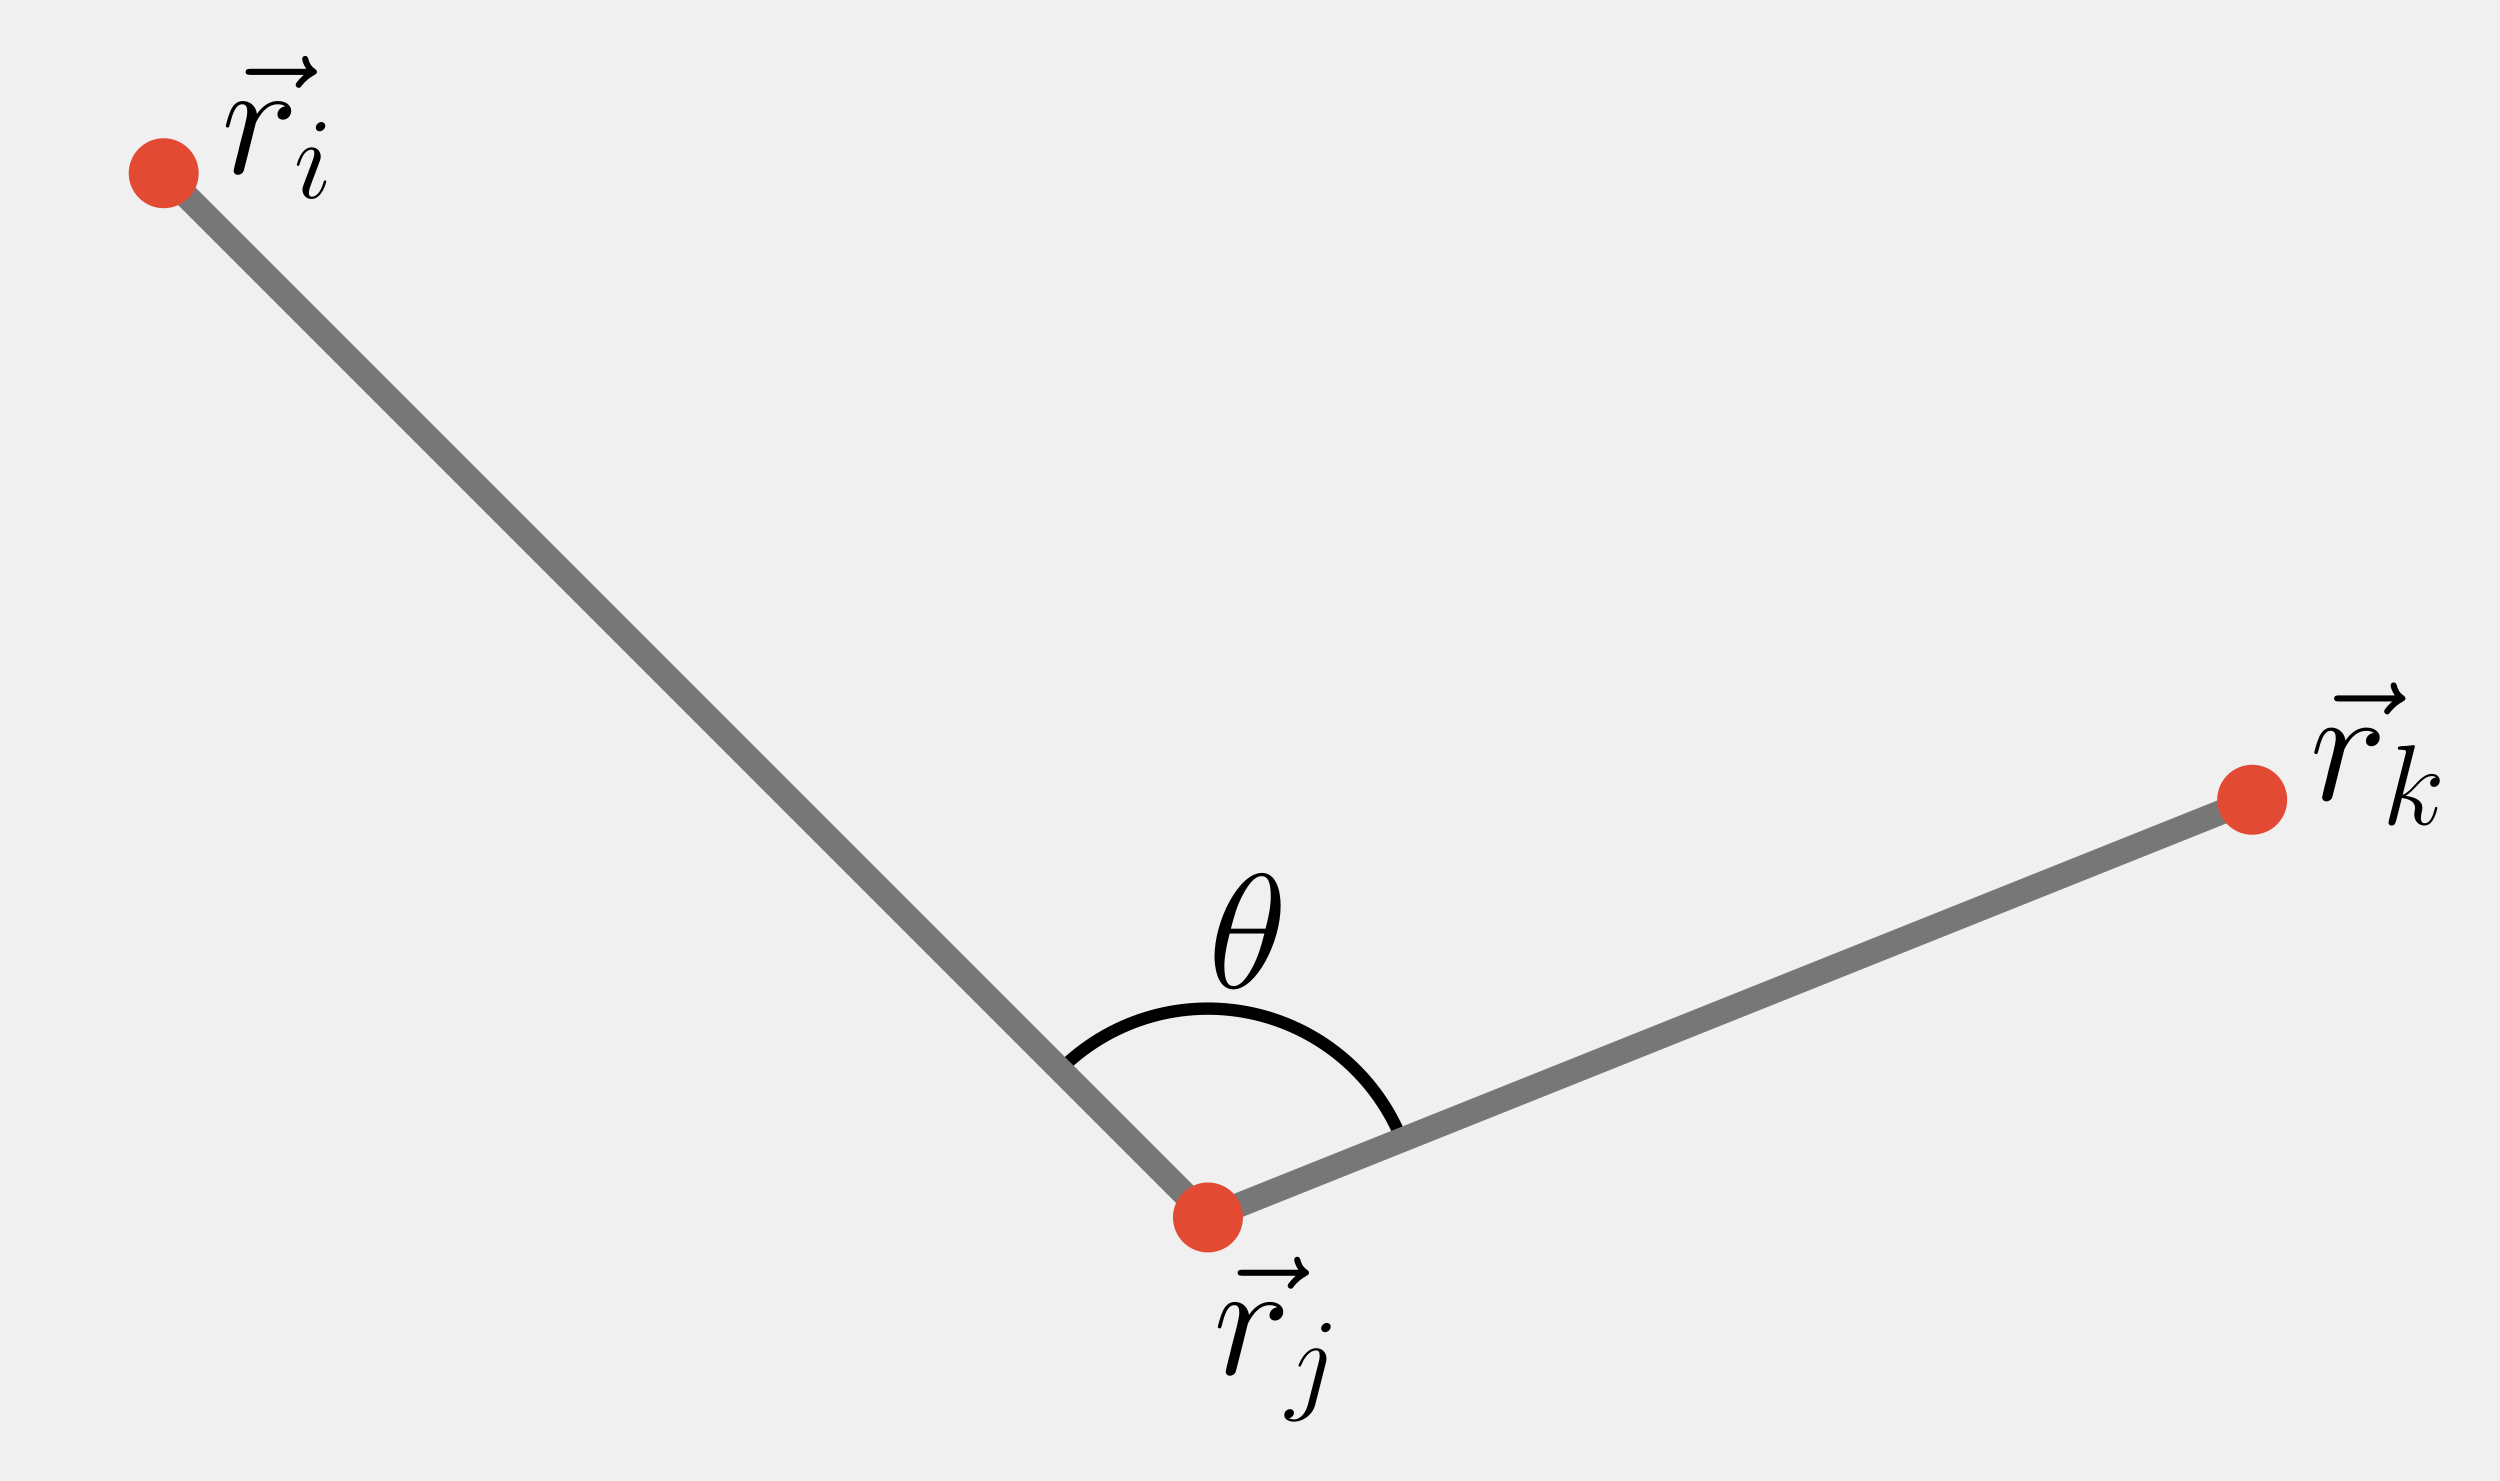
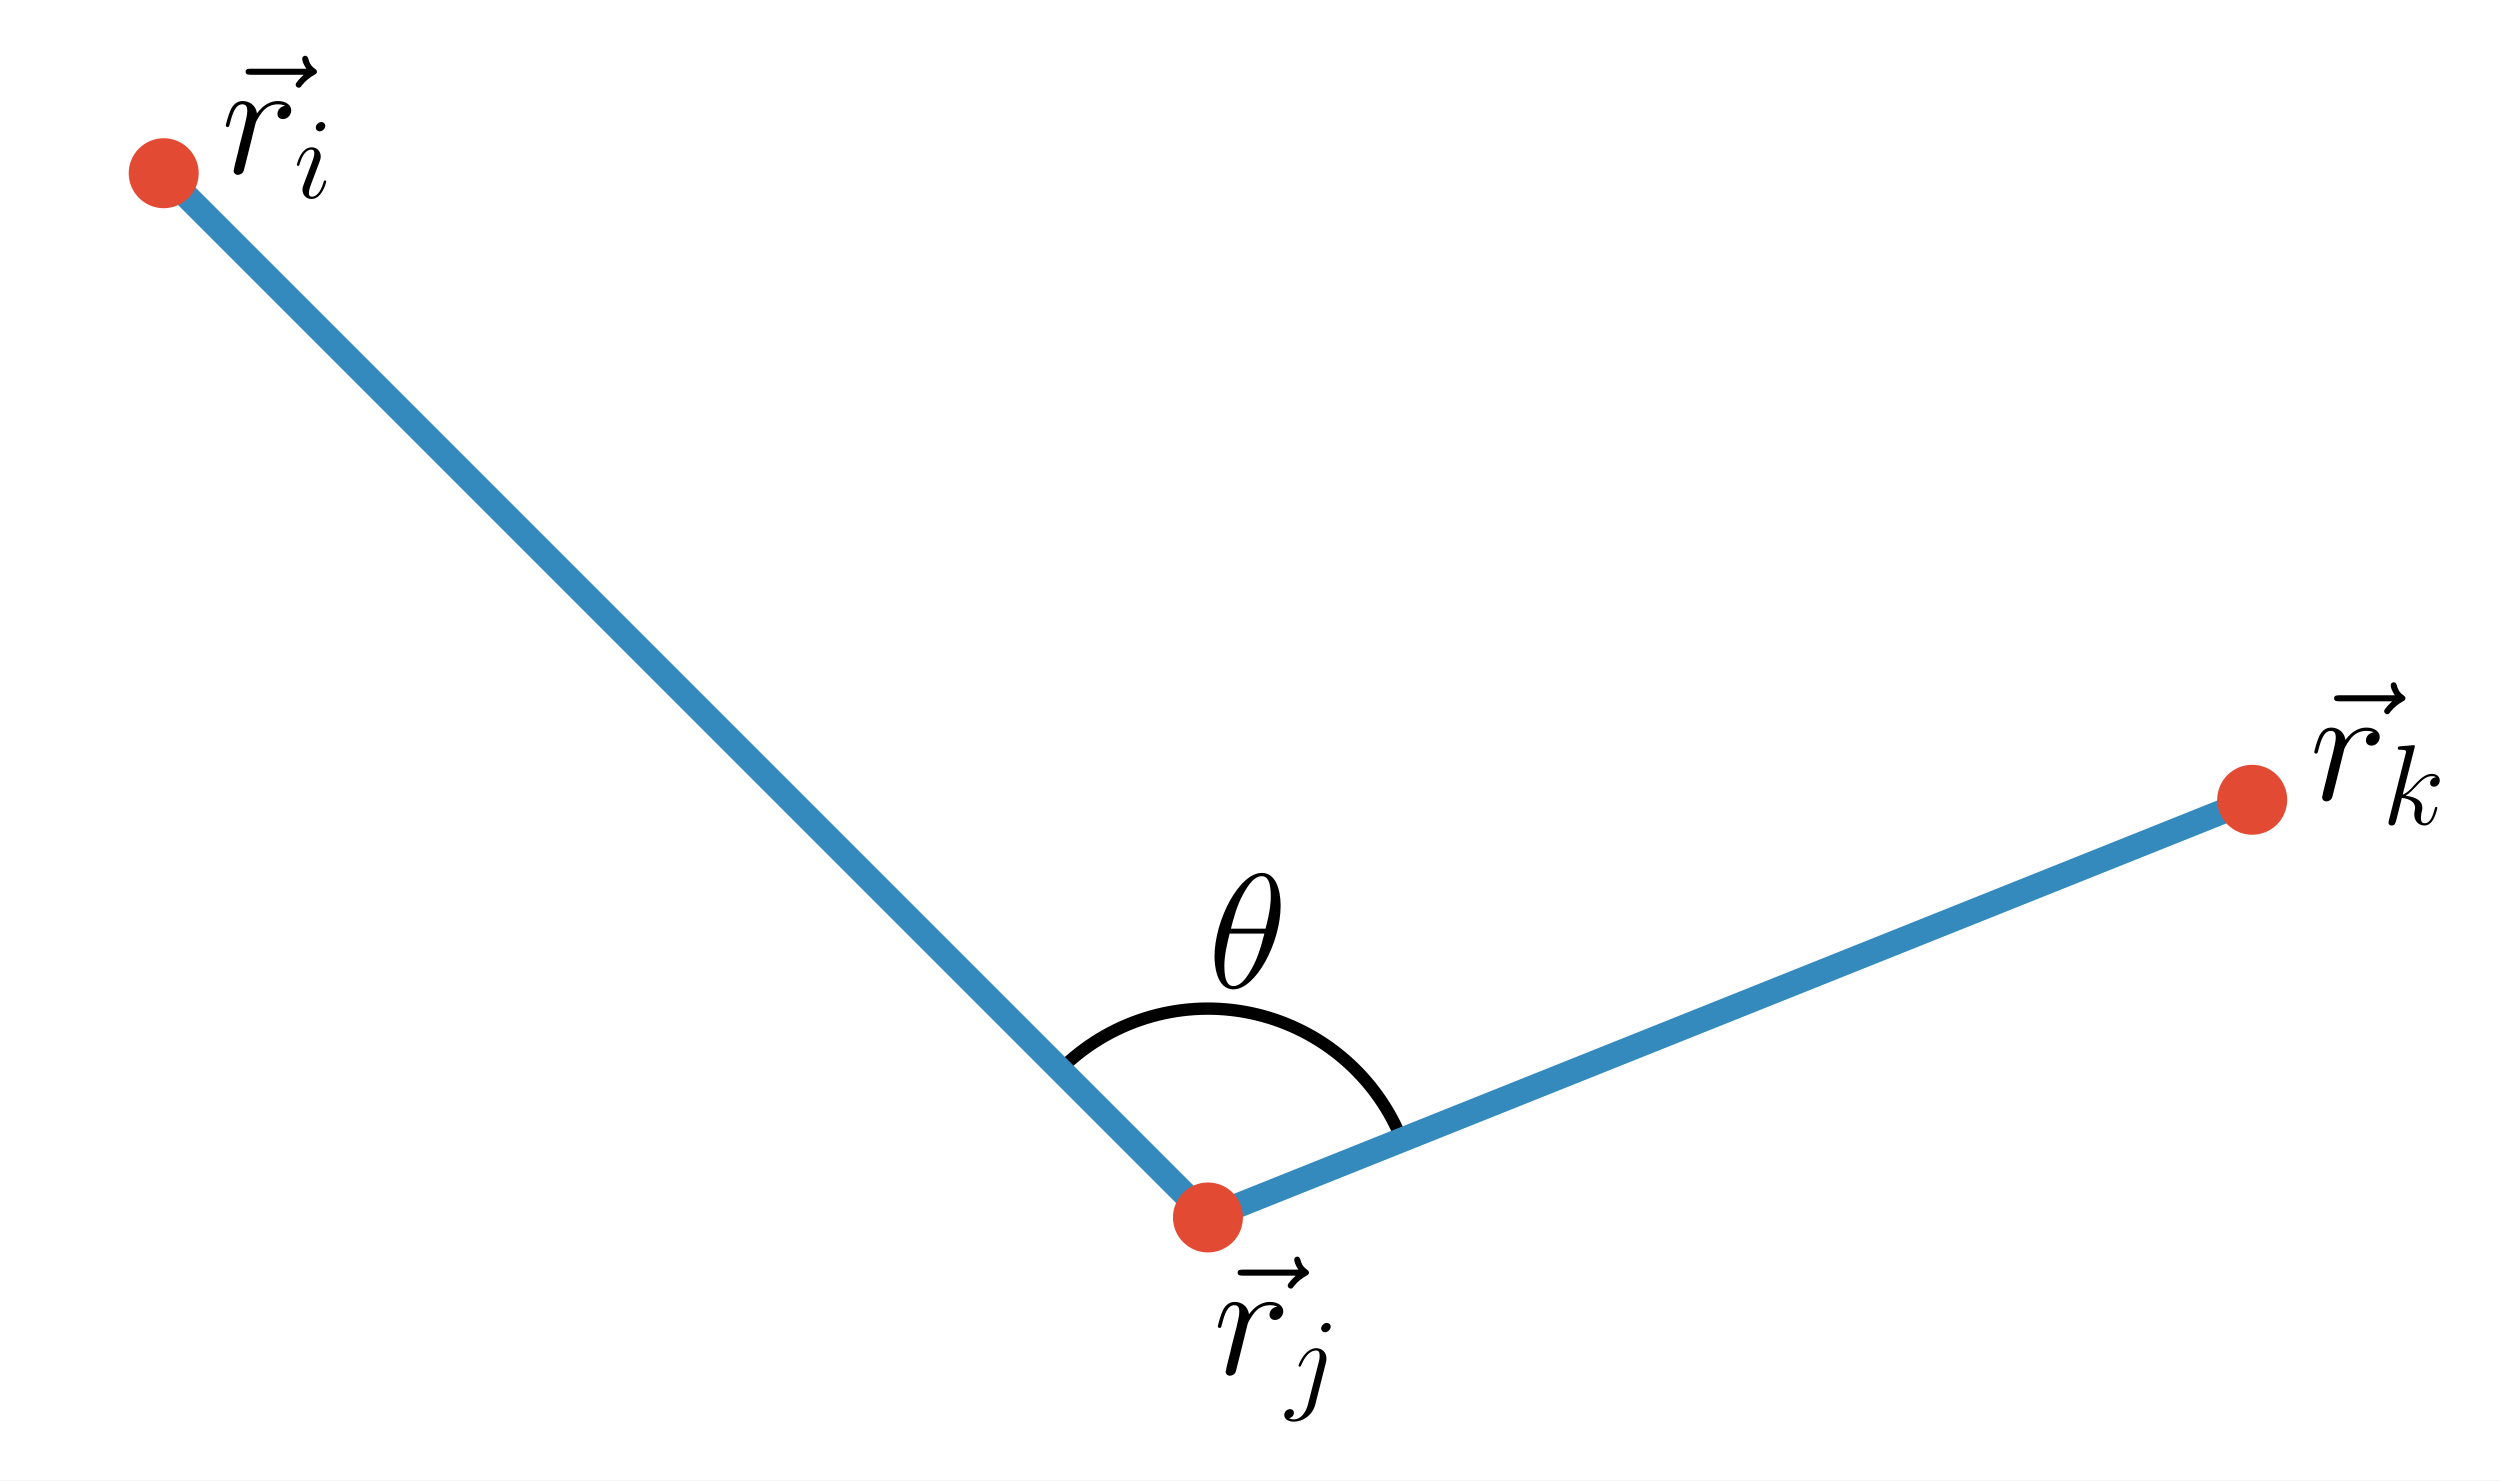
<svg xmlns="http://www.w3.org/2000/svg" xmlns:xlink="http://www.w3.org/1999/xlink" width="303.613pt" height="179.779pt" viewBox="0 0 303.613 179.779" version="1.1">
  <defs>
    <style type="text/css">*{stroke-linejoin: round; stroke-linecap: butt}</style>
  </defs>
  <g id="figure_1">
    <g id="patch_1">
-       <path d="M 0 179.779  L 303.613 179.779  L 303.613 0  L 0 0  L 0 179.779  z " style="fill: none" />
+       <path d="M 0 179.779  L 303.613 179.779  L 303.613 0  L 0 0  z " style="fill: #ffffff" />
    </g>
    <g id="axes_1">
      <g id="patch_2">
-         <path d="M 169.687 137.136  C 167.964 133.441 165.375 130.215 162.14 127.733  C 158.906 125.251 155.12 123.585 151.104 122.877  C 147.089 122.169 142.962 122.439 139.073 123.665  C 135.184 124.892 131.648 127.037 128.765 129.92  " clip-path="url(#p203672a0ca)" style="fill: none; stroke: #000000; stroke-width: 1.5; stroke-linejoin: miter" />
+         <path d="M 169.687 137.136  C 167.964 133.441 165.375 130.215 162.14 127.733  C 158.906 125.251 155.12 123.585 151.104 122.877  C 147.089 122.169 142.962 122.439 139.073 123.665  C 135.184 124.892 131.648 127.037 128.765 129.92  " clip-path="url(#p8f3f37c31e)" style="fill: none; stroke: #000000; stroke-width: 1.5; stroke-linejoin: miter" />
      </g>
      <g id="line2d_1">
-         <path d="M 19.882 21.037  L 146.7 147.855  L 273.518 97.128  " clip-path="url(#p203672a0ca)" style="fill: none; stroke: #777777; stroke-width: 3; stroke-linecap: square" />
+         <path d="M 19.882 21.037  L 146.7 147.855  L 273.518 97.128  " clip-path="url(#p8f3f37c31e)" style="fill: none; stroke: #348abd; stroke-width: 3; stroke-linecap: square" />
      </g>
      <g id="line2d_2">
        <defs>
-           <path id="m51509e5e2c" d="M 0 3.75  C 0.995 3.75 1.948 3.355 2.652 2.652  C 3.355 1.948 3.75 0.995 3.75 0  C 3.75 -0.995 3.355 -1.948 2.652 -2.652  C 1.948 -3.355 0.995 -3.75 0 -3.75  C -0.995 -3.75 -1.948 -3.355 -2.652 -2.652  C -3.355 -1.948 -3.75 -0.995 -3.75 0  C -3.75 0.995 -3.355 1.948 -2.652 2.652  C -1.948 3.355 -0.995 3.75 0 3.75  z " style="stroke: #e24a33" />
+           <path id="mad4dd2db6d" d="M 0 3.75  C 0.995 3.75 1.948 3.355 2.652 2.652  C 3.355 1.948 3.75 0.995 3.75 0  C 3.75 -0.995 3.355 -1.948 2.652 -2.652  C 1.948 -3.355 0.995 -3.75 0 -3.75  C -0.995 -3.75 -1.948 -3.355 -2.652 -2.652  C -3.355 -1.948 -3.75 -0.995 -3.75 0  C -3.75 0.995 -3.355 1.948 -2.652 2.652  C -1.948 3.355 -0.995 3.75 0 3.75  z " style="stroke: #e24a33" />
        </defs>
-         <g clip-path="url(#p203672a0ca)">
-           <use xlink:href="#m51509e5e2c" x="19.882" y="21.037" style="fill: #e24a33; stroke: #e24a33" />
+         <g clip-path="url(#p8f3f37c31e)">
+           <use xlink:href="#mad4dd2db6d" x="19.882" y="21.037" style="fill: #e24a33; stroke: #e24a33" />
        </g>
      </g>
      <g id="line2d_3">
-         <g clip-path="url(#p203672a0ca)">
-           <use xlink:href="#m51509e5e2c" x="146.7" y="147.855" style="fill: #e24a33; stroke: #e24a33" />
+         <g clip-path="url(#p8f3f37c31e)">
+           <use xlink:href="#mad4dd2db6d" x="146.7" y="147.855" style="fill: #e24a33; stroke: #e24a33" />
        </g>
      </g>
      <g id="line2d_4">
-         <g clip-path="url(#p203672a0ca)">
-           <use xlink:href="#m51509e5e2c" x="273.518" y="97.128" style="fill: #e24a33; stroke: #e24a33" />
+         <g clip-path="url(#p8f3f37c31e)">
+           <use xlink:href="#mad4dd2db6d" x="273.518" y="97.128" style="fill: #e24a33; stroke: #e24a33" />
        </g>
      </g>
      <g id="text_1">
-         <g transform="translate(26.22273 21.037)scale(0.2 -0.2)">
+         <g transform="translate(26.22273 21.037) scale(0.2 -0.2)">
          <defs>
-             <path id="CMMI12-7e" d="M 3424 3835  C 3347 3764 3110 3540 3110 3451  C 3110 3387 3168 3329 3232 3329  C 3290 3329 3315 3368 3360 3432  C 3514 3624 3686 3745 3834 3828  C 3898 3867 3942 3886 3942 3956  C 3942 4014 3891 4046 3853 4078  C 3674 4200 3629 4372 3610 4449  C 3590 4500 3571 4577 3482 4577  C 3443 4577 3366 4552 3366 4456  C 3366 4398 3405 4244 3526 4072  L 1376 4072  C 1267 4072 1158 4072 1158 3950  C 1158 3835 1274 3835 1376 3835  L 3424 3835  z " transform="scale(0.015625)" />
-             <path id="CMMI12-72" d="M 2490 2612  C 2291 2574 2189 2433 2189 2293  C 2189 2139 2310 2088 2400 2088  C 2579 2088 2726 2242 2726 2433  C 2726 2638 2528 2816 2208 2816  C 1952 2816 1658 2701 1389 2312  C 1344 2650 1088 2816 832 2816  C 582 2816 454 2625 378 2484  C 269 2254 173 1871 173 1839  C 173 1814 198 1782 243 1782  C 294 1782 301 1788 339 1935  C 435 2318 557 2689 813 2689  C 966 2689 1011 2580 1011 2395  C 1011 2254 947 2005 902 1807  L 723 1118  C 698 996 627 709 595 594  C 550 428 480 128 480 96  C 480 6 550 -64 646 -64  C 717 -64 838 -19 877 109  C 896 160 1133 1124 1171 1271  C 1203 1411 1242 1546 1274 1686  C 1299 1775 1325 1878 1344 1961  C 1363 2018 1536 2331 1696 2472  C 1773 2542 1939 2689 2202 2689  C 2304 2689 2406 2670 2490 2612  z " transform="scale(0.015625)" />
-             <path id="CMMI12-69" d="M 1811 913  C 1811 945 1786 971 1747 971  C 1690 971 1683 952 1651 843  C 1485 262 1222 64 1011 64  C 934 64 845 83 845 275  C 845 447 922 639 992 830  L 1440 2018  C 1459 2069 1504 2184 1504 2305  C 1504 2574 1312 2816 998 2816  C 410 2816 173 1890 173 1839  C 173 1814 198 1782 243 1782  C 301 1782 307 1807 333 1896  C 486 2428 730 2682 979 2682  C 1037 2682 1146 2682 1146 2478  C 1146 2312 1062 2101 1011 1961  L 563 773  C 525 671 486 568 486 453  C 486 166 685 -64 992 -64  C 1581 -64 1811 869 1811 913  z M 1760 4013  C 1760 4109 1683 4224 1542 4224  C 1395 4224 1229 4083 1229 3917  C 1229 3758 1363 3707 1440 3707  C 1613 3707 1760 3873 1760 4013  z " transform="scale(0.015625)" />
+             <path id="CMMI12-7e" d="M 3424 3840  C 3347 3769 3110 3545 3110 3455  C 3110 3391 3168 3334 3232 3334  C 3290 3334 3315 3372 3360 3436  C 3514 3628 3686 3750 3834 3833  C 3898 3872 3942 3891 3942 3961  C 3942 4019 3891 4051 3853 4083  C 3674 4204 3629 4377 3610 4454  C 3590 4505 3571 4582 3482 4582  C 3443 4582 3366 4556 3366 4460  C 3366 4403 3405 4249 3526 4076  L 1376 4076  C 1267 4076 1158 4076 1158 3955  C 1158 3840 1274 3840 1376 3840  L 3424 3840  z " transform="scale(0.015625)" />
+             <path id="CMMI12-72" d="M 2490 2633  C 2291 2598 2189 2457 2189 2316  C 2189 2163 2310 2111 2400 2111  C 2579 2111 2726 2265 2726 2457  C 2726 2651 2528 2816 2208 2816  C 1952 2816 1658 2700 1389 2335  C 1344 2660 1088 2816 832 2816  C 582 2816 454 2642 378 2508  C 269 2278 173 1892 173 1860  C 173 1834 198 1801 243 1801  C 294 1801 301 1808 339 1957  C 435 2342 557 2687 813 2687  C 966 2687 1011 2604 1011 2419  C 1011 2278 947 2028 902 1827  L 723 1130  C 698 1007 627 716 595 600  C 550 432 480 128 480 96  C 480 6 550 -64 646 -64  C 717 -64 838 -20 877 109  C 896 160 1133 1136 1171 1285  C 1203 1427 1242 1562 1274 1705  C 1299 1795 1325 1898 1344 1982  C 1363 2040 1536 2355 1696 2495  C 1773 2566 1939 2687 2202 2687  C 2304 2687 2406 2674 2490 2633  z " transform="scale(0.015625)" />
+             <path id="CMMI12-69" d="M 1811 913  C 1811 945 1786 970 1747 970  C 1690 970 1683 951 1651 842  C 1485 261 1222 64 1011 64  C 934 64 845 83 845 274  C 845 447 922 638 992 830  L 1440 2017  C 1459 2068 1504 2183 1504 2305  C 1504 2573 1312 2816 998 2816  C 410 2816 173 1890 173 1838  C 173 1813 198 1781 243 1781  C 301 1781 307 1807 333 1896  C 486 2432 730 2687 979 2687  C 1037 2687 1146 2681 1146 2477  C 1146 2311 1062 2100 1011 1960  L 563 772  C 525 670 486 568 486 453  C 486 166 685 -64 992 -64  C 1581 -64 1811 868 1811 913  z M 1760 4012  C 1760 4108 1683 4224 1542 4224  C 1395 4224 1229 4083 1229 3916  C 1229 3756 1363 3705 1440 3705  C 1613 3705 1760 3871 1760 4012  z " transform="scale(0.015625)" />
          </defs>
          <use xlink:href="#CMMI12-7e" transform="scale(0.996264)" />
-           <use xlink:href="#CMMI12-72" transform="translate(3.294926 0)scale(0.996264)" />
-           <use xlink:href="#CMMI12-69" transform="translate(47.25582 -14.94392)scale(0.697382)" />
+           <use xlink:href="#CMMI12-72" transform="translate(3.294926 0) scale(0.996264)" />
+           <use xlink:href="#CMMI12-69" transform="translate(47.25582 -14.94392) scale(0.697382)" />
        </g>
      </g>
      <g id="text_2">
-         <g transform="translate(146.7 166.8779)scale(0.2 -0.2)">
+         <g transform="translate(146.7 166.8779) scale(0.2 -0.2)">
          <defs>
-             <path id="CMMI12-6a" d="M 2240 2028  C 2266 2131 2266 2219 2266 2245  C 2266 2613 1990 2816 1702 2816  C 1056 2816 710 1889 710 1845  C 710 1813 736 1788 774 1788  C 826 1788 832 1813 864 1876  C 1120 2492 1440 2689 1683 2689  C 1818 2689 1888 2618 1888 2397  C 1888 2245 1869 2181 1843 2067  L 1235 -327  C 1114 -796 813 -1152 461 -1152  C 435 -1152 301 -1152 179 -1088  C 333 -1056 454 -936 454 -784  C 454 -682 378 -580 237 -580  C 70 -580 -83 -720 -83 -911  C -83 -1171 198 -1280 461 -1280  C 902 -1280 1485 -956 1645 -320  L 2240 2028  z M 2502 4013  C 2502 4173 2368 4224 2291 4224  C 2118 4224 1971 4058 1971 3917  C 1971 3822 2048 3707 2189 3707  C 2336 3707 2502 3847 2502 4013  z " transform="scale(0.015625)" />
+             <path id="CMMI12-6a" d="M 2240 2027  C 2266 2129 2266 2218 2266 2243  C 2266 2611 1990 2816 1702 2816  C 1056 2816 710 1888 710 1843  C 710 1811 736 1786 774 1786  C 826 1786 832 1811 864 1875  C 1120 2491 1440 2687 1683 2687  C 1818 2687 1888 2617 1888 2395  C 1888 2243 1869 2180 1843 2065  L 1235 -327  C 1114 -797 813 -1152 461 -1152  C 435 -1152 301 -1152 179 -1089  C 333 -1057 454 -937 454 -784  C 454 -683 378 -581 237 -581  C 70 -581 -83 -721 -83 -911  C -83 -1172 198 -1280 461 -1280  C 902 -1280 1485 -956 1645 -321  L 2240 2027  z M 2502 4012  C 2502 4172 2368 4224 2291 4224  C 2118 4224 1971 4057 1971 3916  C 1971 3820 2048 3705 2189 3705  C 2336 3705 2502 3846 2502 4012  z " transform="scale(0.015625)" />
          </defs>
          <use xlink:href="#CMMI12-7e" transform="scale(0.996264)" />
-           <use xlink:href="#CMMI12-72" transform="translate(3.294926 0)scale(0.996264)" />
-           <use xlink:href="#CMMI12-6a" transform="translate(47.25582 -14.94392)scale(0.697382)" />
+           <use xlink:href="#CMMI12-72" transform="translate(3.294926 0) scale(0.996264)" />
+           <use xlink:href="#CMMI12-6a" transform="translate(47.25582 -14.94392) scale(0.697382)" />
        </g>
      </g>
      <g id="text_3">
-         <g transform="translate(279.8591 97.12791)scale(0.2 -0.2)">
+         <g transform="translate(279.8591 97.12791) scale(0.2 -0.2)">
          <defs>
-             <path id="CMMI12-6b" d="M 1798 4257  C 1805 4283 1818 4321 1818 4352  C 1818 4416 1754 4416 1741 4416  C 1734 4416 1504 4393 1389 4377  C 1280 4377 1184 4358 1069 4358  C 915 4345 870 4339 870 4224  C 870 4160 934 4160 998 4160  C 1325 4160 1325 4103 1325 4040  C 1325 4015 1325 4002 1293 3888  L 378 248  C 352 152 352 140 352 101  C 352 -38 461 -64 525 -64  C 704 -64 742 77 794 275  L 1094 1469  C 1555 1418 1830 1226 1830 920  C 1830 881 1830 856 1811 760  C 1786 664 1786 588 1786 556  C 1786 185 2029 -64 2355 -64  C 2650 -64 2803 204 2854 294  C 2989 530 3072 888 3072 913  C 3072 945 3046 971 3008 971  C 2950 971 2944 945 2918 843  C 2829 511 2694 64 2368 64  C 2240 64 2157 128 2157 370  C 2157 492 2182 632 2208 728  C 2234 843 2234 849 2234 926  C 2234 1303 1894 1514 1306 1590  C 1536 1731 1766 1980 1856 2076  C 2221 2484 2470 2689 2765 2689  C 2912 2689 2950 2650 2995 2612  C 2758 2586 2669 2420 2669 2293  C 2669 2139 2790 2088 2880 2088  C 3053 2088 3206 2235 3206 2440  C 3206 2625 3059 2816 2771 2816  C 2419 2816 2131 2567 1677 2056  C 1613 1980 1376 1737 1139 1648  L 1798 4257  z " transform="scale(0.015625)" />
+             <path id="CMMI12-6b" d="M 1798 4255  C 1805 4281 1818 4319 1818 4351  C 1818 4416 1754 4416 1741 4416  C 1734 4416 1504 4396 1389 4383  C 1280 4377 1184 4364 1069 4358  C 915 4345 870 4339 870 4223  C 870 4159 934 4159 998 4159  C 1325 4159 1325 4103 1325 4040  C 1325 4014 1325 4002 1293 3888  L 378 250  C 352 153 352 141 352 102  C 352 -39 461 -64 525 -64  C 704 -64 742 76 794 275  L 1094 1476  C 1555 1425 1830 1232 1830 924  C 1830 885 1830 860 1811 763  C 1786 667 1786 590 1786 558  C 1786 185 2029 -64 2355 -64  C 2650 -64 2803 205 2854 295  C 2989 532 3072 892 3072 917  C 3072 949 3046 975 3008 975  C 2950 975 2944 949 2918 847  C 2829 513 2694 64 2368 64  C 2240 64 2157 128 2157 372  C 2157 494 2182 635 2208 731  C 2234 847 2234 853 2234 930  C 2234 1309 1894 1521 1306 1598  C 1536 1739 1766 1989 1856 2086  C 2221 2495 2470 2687 2765 2687  C 2912 2687 2950 2655 2995 2624  C 2758 2598 2669 2431 2669 2303  C 2669 2150 2790 2099 2880 2099  C 3053 2099 3206 2246 3206 2451  C 3206 2634 3059 2816 2771 2816  C 2419 2816 2131 2579 1677 2067  C 1613 1989 1376 1746 1139 1656  L 1798 4255  z " transform="scale(0.015625)" />
          </defs>
          <use xlink:href="#CMMI12-7e" transform="scale(0.996264)" />
-           <use xlink:href="#CMMI12-72" transform="translate(3.294926 0)scale(0.996264)" />
-           <use xlink:href="#CMMI12-6b" transform="translate(47.25582 -14.94392)scale(0.697382)" />
+           <use xlink:href="#CMMI12-72" transform="translate(3.294926 0) scale(0.996264)" />
+           <use xlink:href="#CMMI12-6b" transform="translate(47.25582 -14.94392) scale(0.697382)" />
        </g>
      </g>
      <g id="text_4">
-         <g transform="translate(146.7 119.9552)scale(0.2 -0.2)">
+         <g transform="translate(146.7 119.9552) scale(0.2 -0.2)">
          <defs>
-             <path id="CMMI12-12" d="M 2835 3200  C 2835 3850 2630 4480 2106 4480  C 1210 4480 256 2615 256 1216  C 256 923 320 -64 992 -64  C 1862 -64 2835 1756 2835 3200  z M 896 2304  C 992 2679 1126 3214 1382 3665  C 1594 4047 1818 4352 2099 4352  C 2310 4352 2451 4174 2451 3564  C 2451 3334 2432 3017 2246 2304  L 896 2304  z M 2202 2113  C 2042 1490 1907 1088 1677 687  C 1491 363 1267 64 998 64  C 800 64 640 217 640 846  C 640 1260 742 1693 845 2113  L 2202 2113  z " transform="scale(0.015625)" />
+             <path id="CMMI12-12" d="M 2835 3200  C 2835 3849 2630 4480 2106 4480  C 1210 4480 256 2615 256 1215  C 256 922 320 -64 992 -64  C 1862 -64 2835 1755 2835 3200  z M 896 2304  C 992 2679 1126 3213 1382 3665  C 1594 4046 1818 4351 2099 4351  C 2310 4351 2451 4173 2451 3563  C 2451 3334 2432 3016 2246 2304  L 896 2304  z M 2202 2112  C 2042 1488 1907 1088 1677 687  C 1491 362 1267 64 998 64  C 800 64 640 216 640 846  C 640 1259 742 1692 845 2112  L 2202 2112  z " transform="scale(0.015625)" />
          </defs>
          <use xlink:href="#CMMI12-12" transform="scale(0.996264)" />
        </g>
      </g>
    </g>
  </g>
  <defs>
-     <clipPath id="p203672a0ca">
+     <clipPath id="p8f3f37c31e">
      <rect x="7.2" y="8.355" width="279" height="152.182" />
    </clipPath>
  </defs>
</svg>
